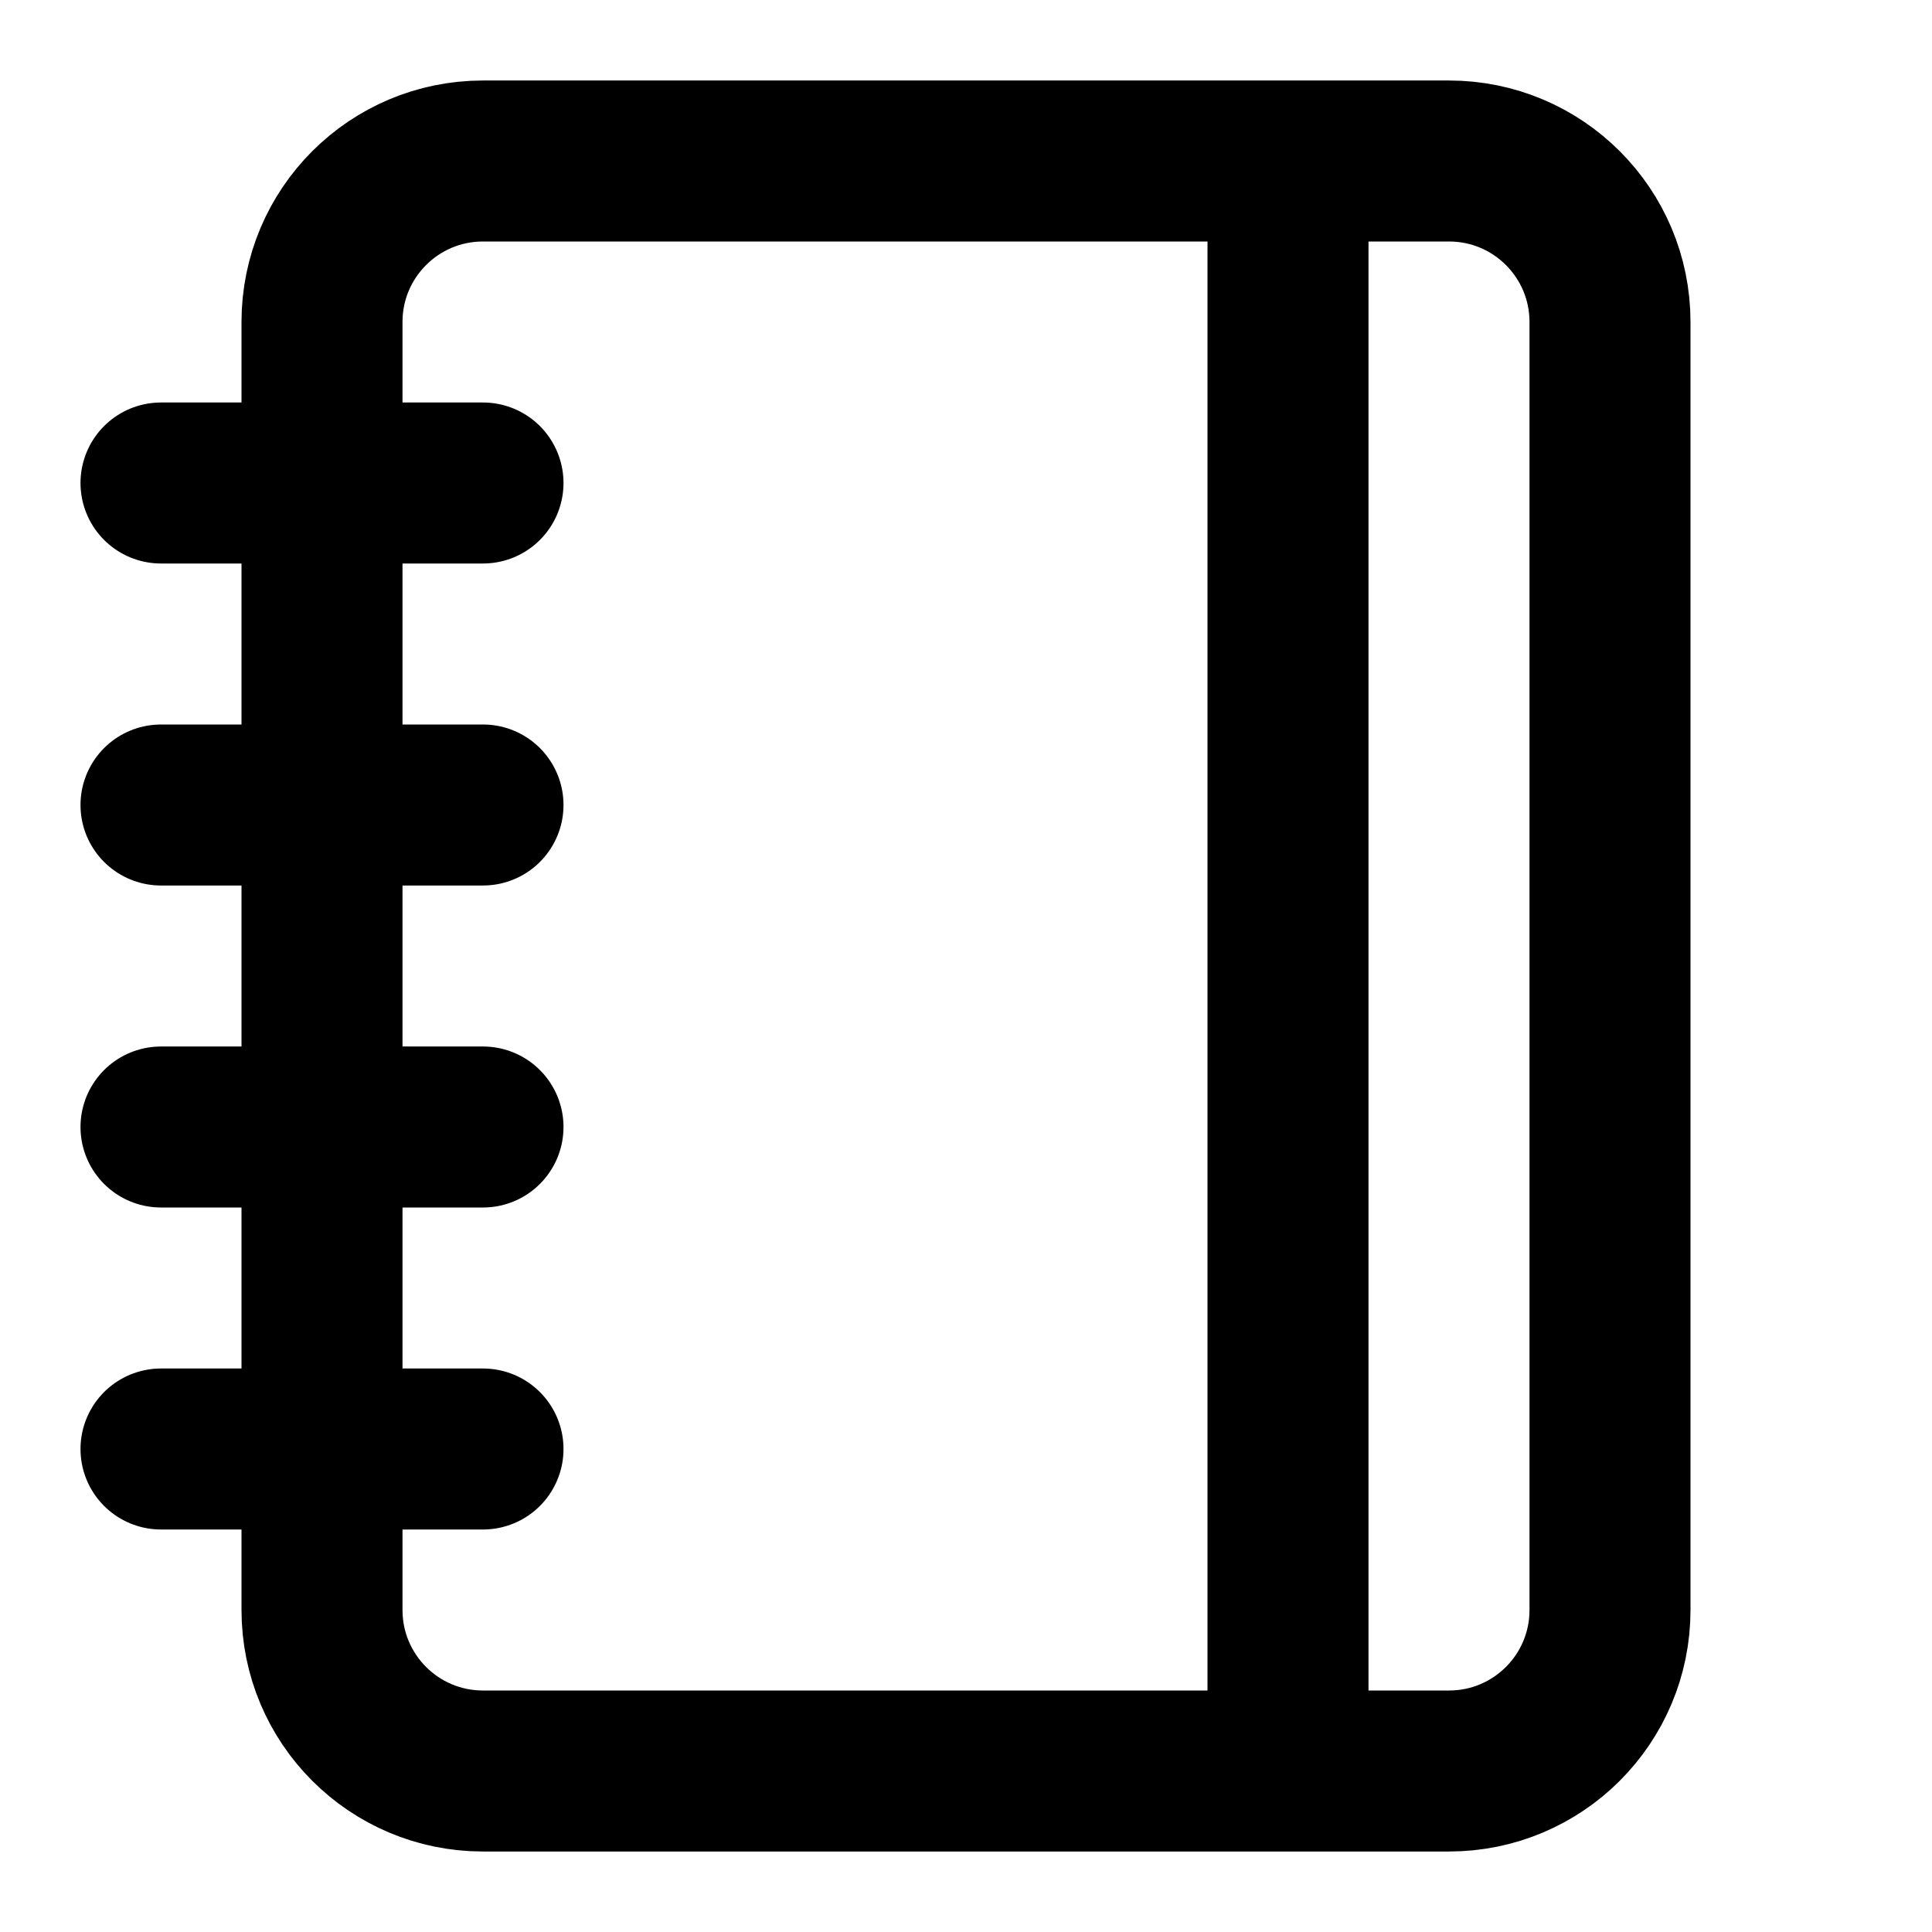
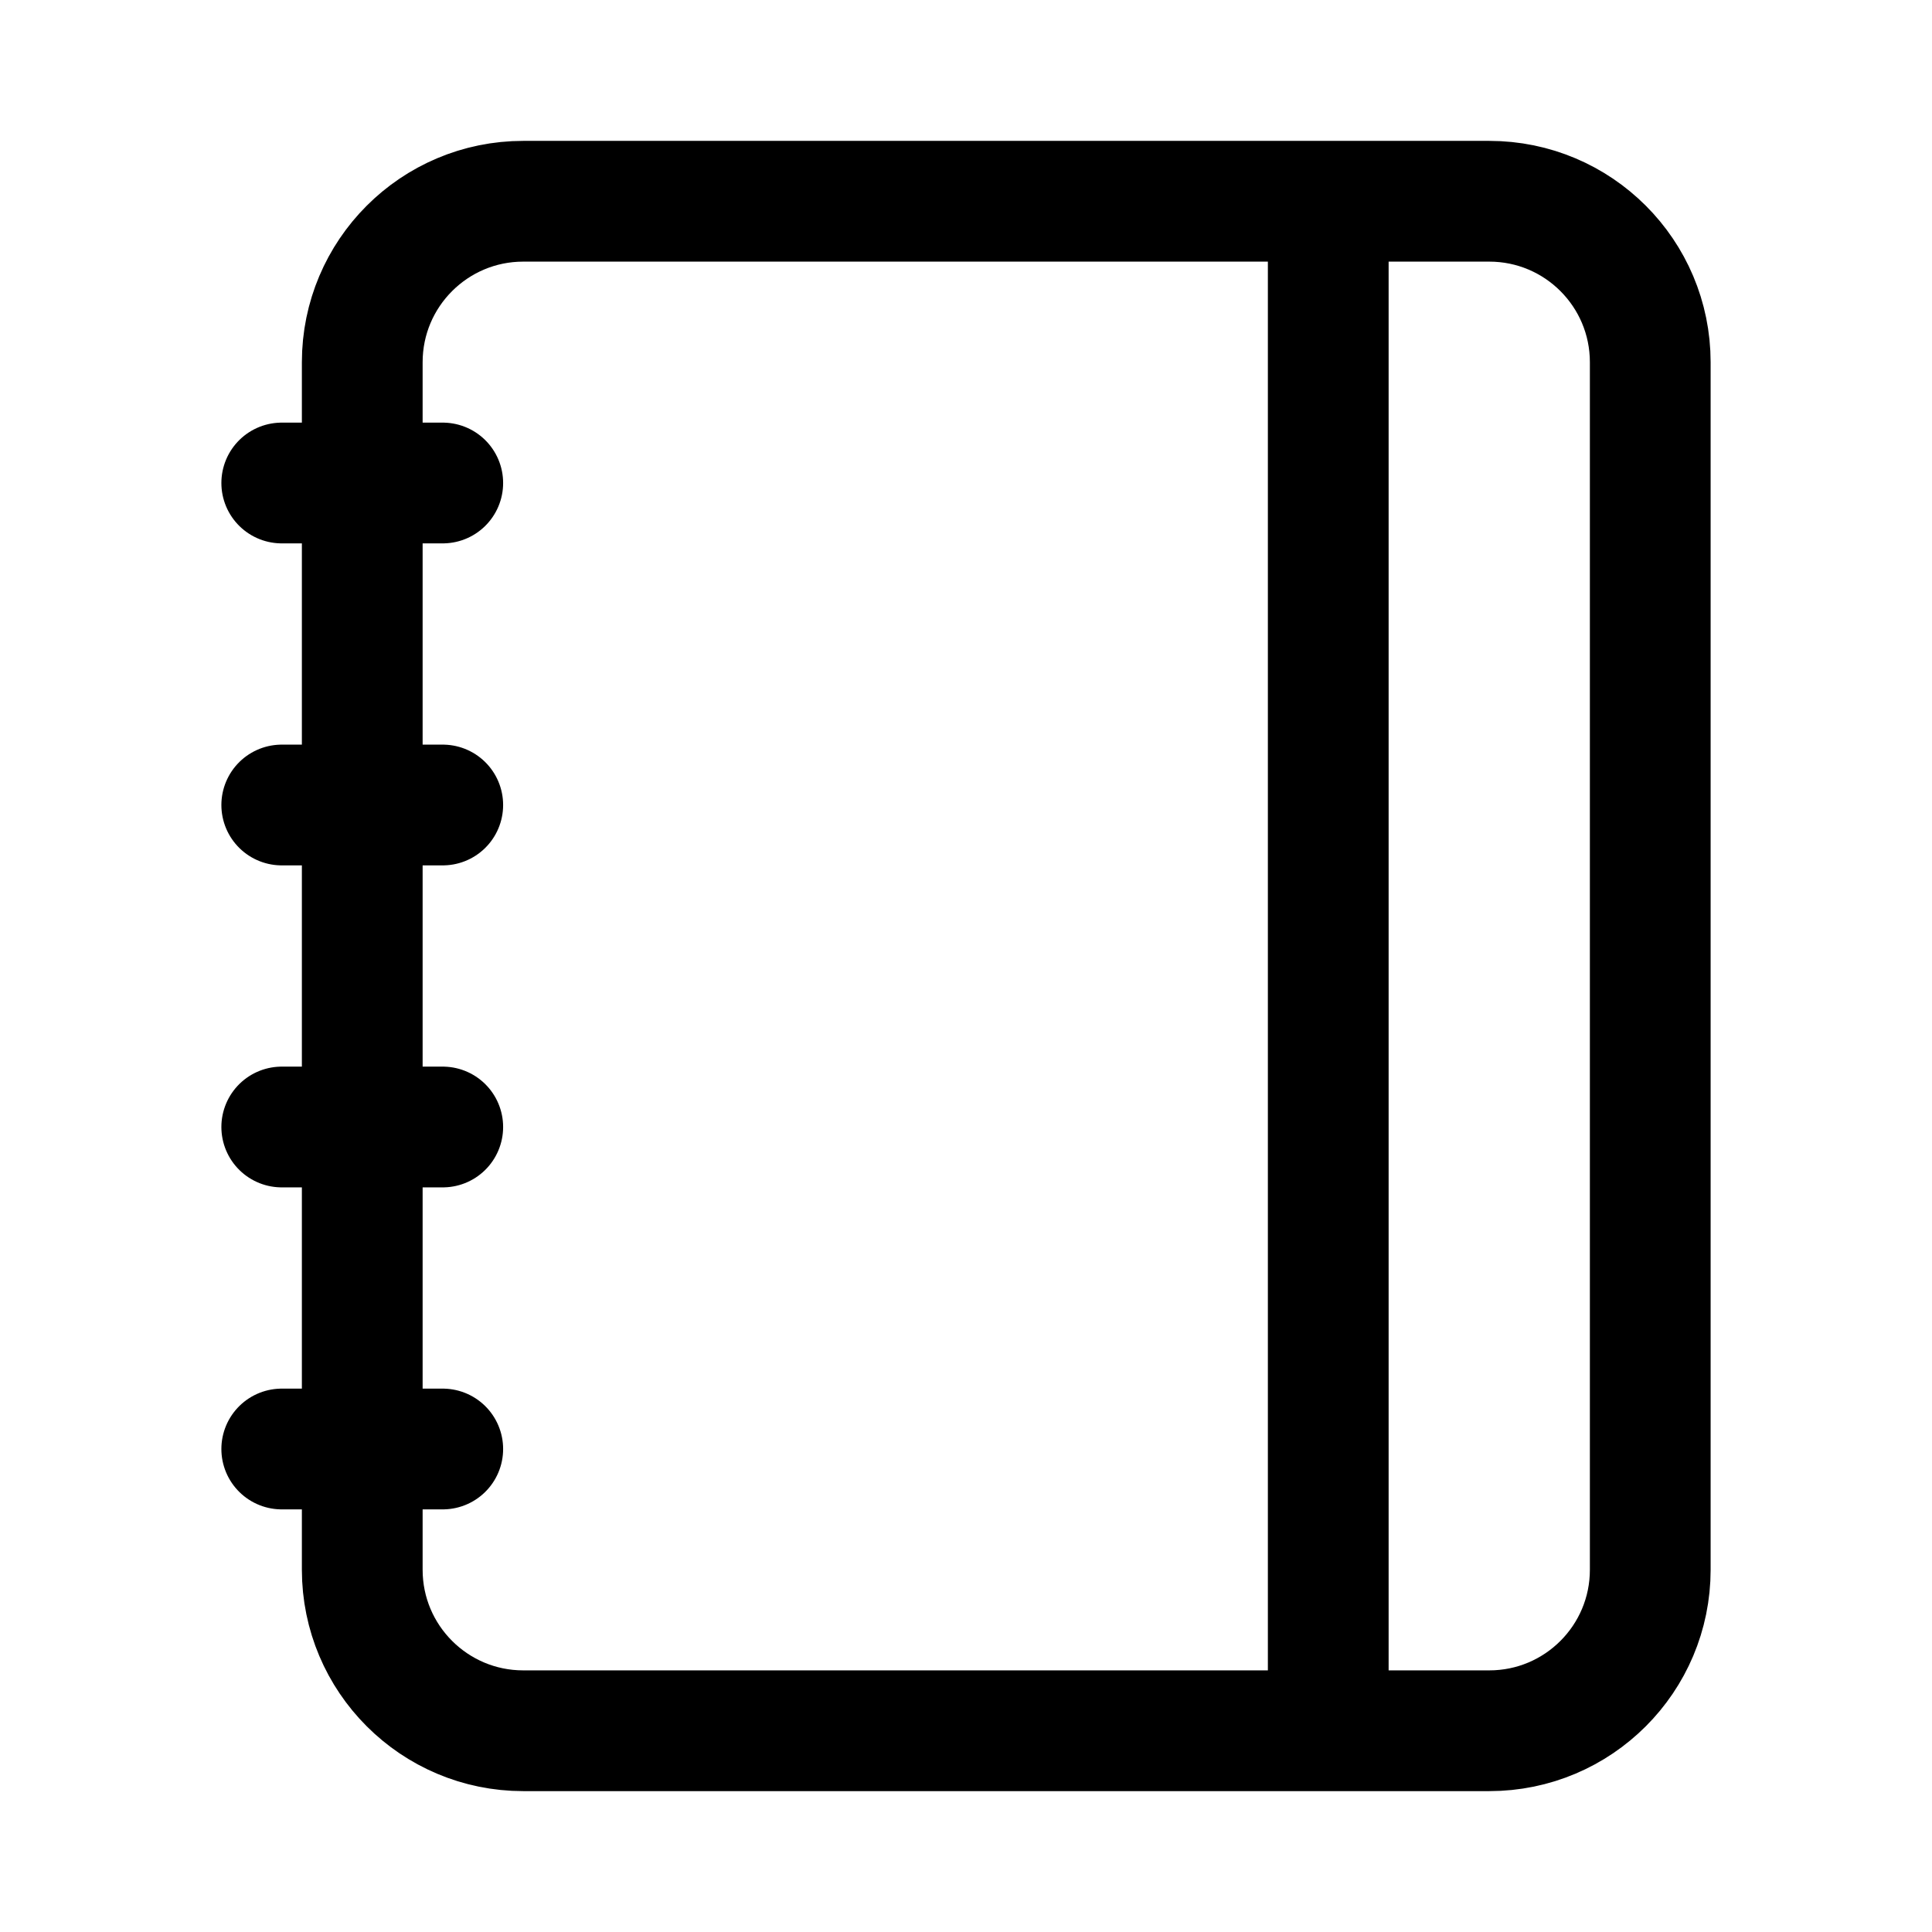
<svg xmlns="http://www.w3.org/2000/svg" width="24" height="24" viewBox="0 0 24 24" fill="none">
-   <g>
-     <g>
-       <path d="M2 6H6M2 10H6M2 14H6M2 18H6M16 2V22M6 2H18C19.105 2 20 2.895 20 4V20C20 21.105 19.105 22 18 22H6C4.895 22 4 21.105 4 20V4C4 2.895 4.895 2 6 2Z" stroke="currentColor" stroke-width="2" stroke-linecap="round" stroke-linejoin="round" />
-     </g>
-   </g>
+   <path d="M3.5 6H5.5M3.5 18H5.5M16.5 2.5V21.5M3.5 10H5.5M3.5 14H5.5M6.5 2.5L18.5 2.5C19.605 2.5 20.5 3.395 20.5 4.5V19.5C20.5 20.605 19.605 21.5 18.5 21.5H6.5C5.396 21.5 4.5 20.605 4.5 19.5V4.5C4.5 3.395 5.396 2.5 6.5 2.5Z" stroke="currentColor" stroke-width="1.5" stroke-linecap="round" stroke-linejoin="round" />
</svg>
